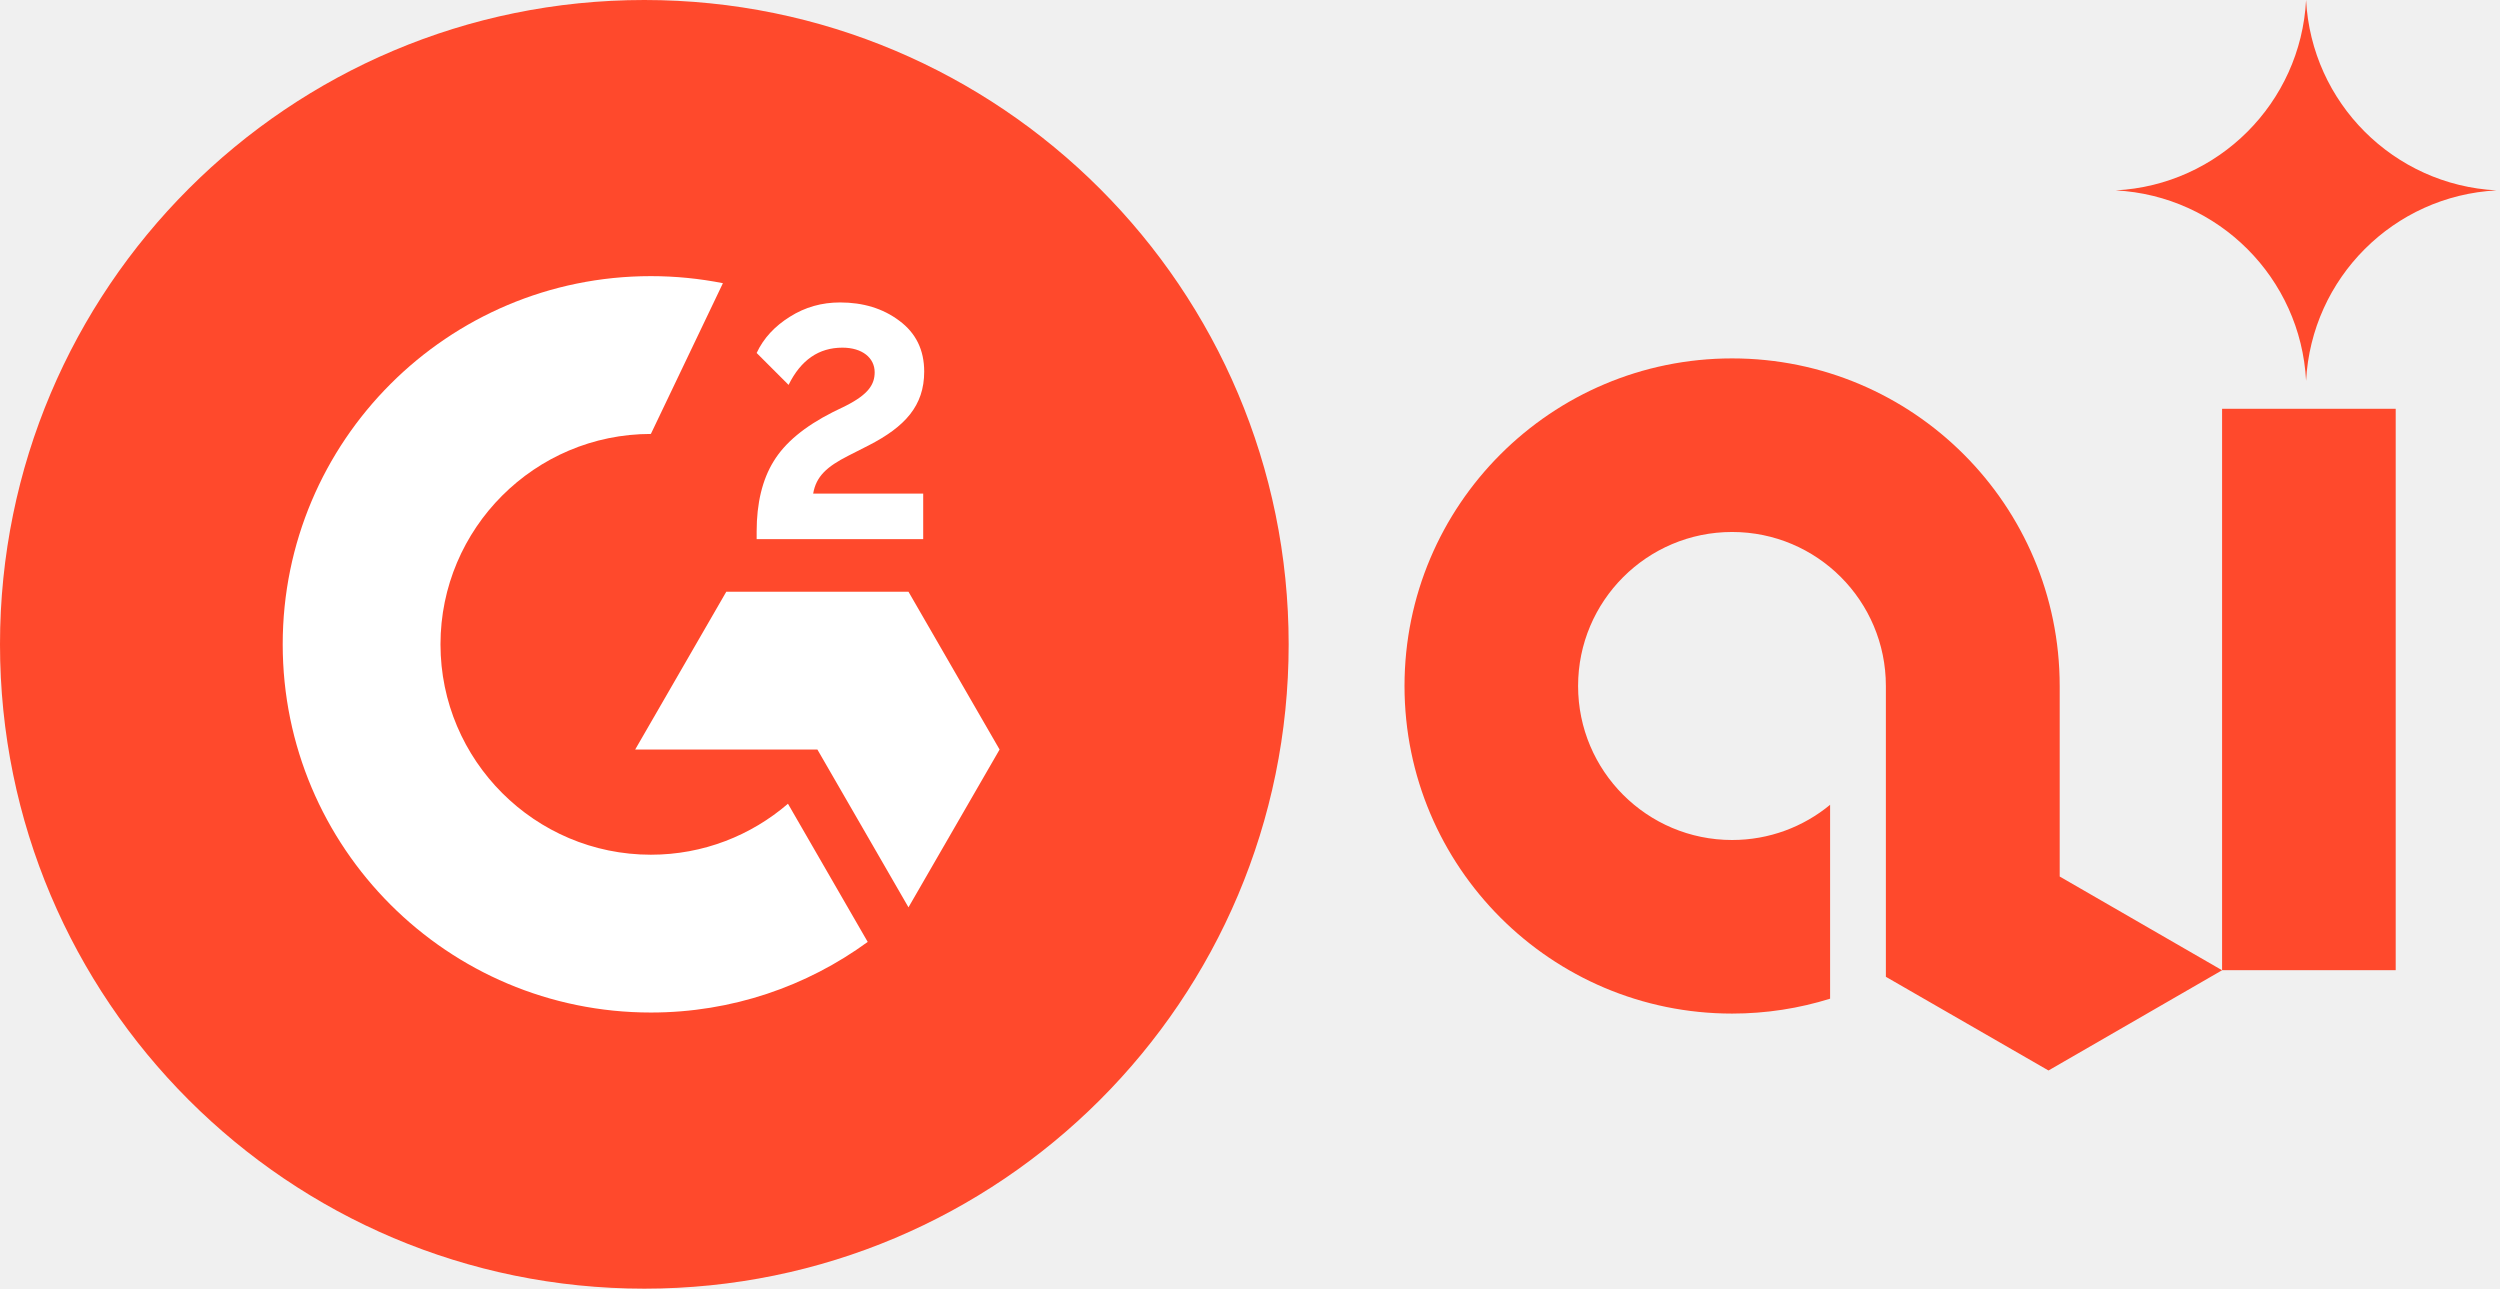
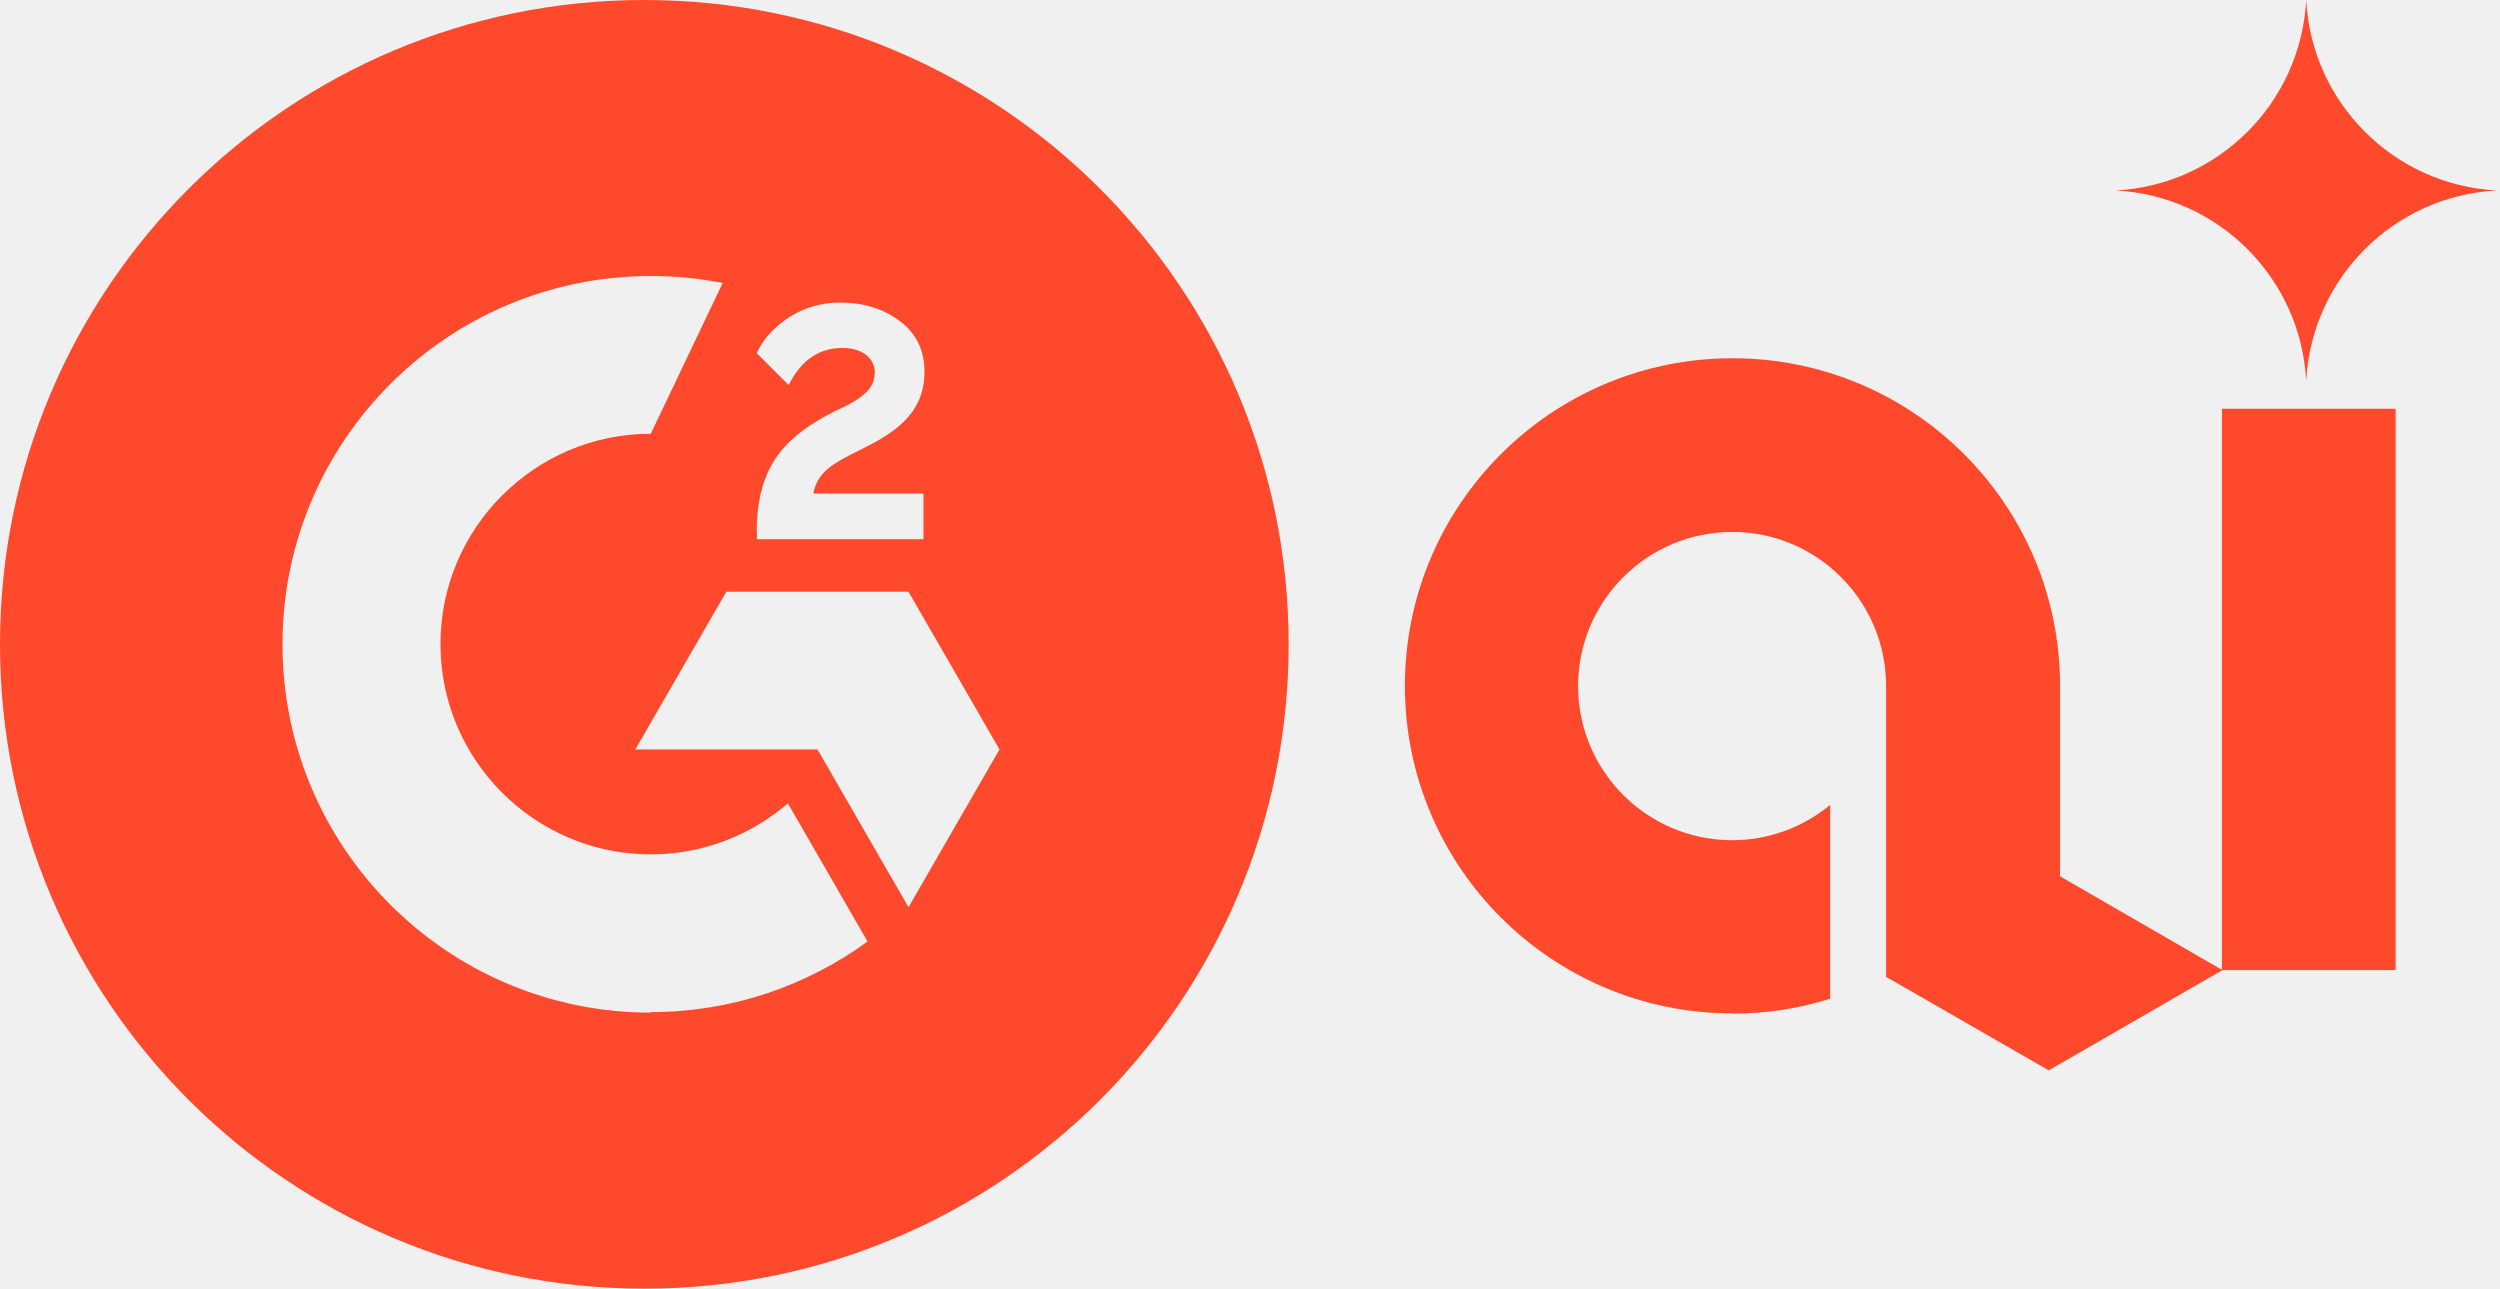
- <svg xmlns="http://www.w3.org/2000/svg" width="97" height="50" viewBox="0 0 97 50" fill="none">
-   <path d="M25 50C38.807 50 50 38.807 50 25C50 11.193 38.807 0 25 0C11.193 0 0 11.193 0 25C0 38.807 11.193 50 25 50Z" fill="#FF492C" />
-   <path d="M89.476 0C89.266 3.99 86.079 7.177 82.089 7.387C86.079 7.597 89.266 10.785 89.476 14.775C89.686 10.785 92.874 7.597 96.864 7.387C92.874 7.177 89.686 3.99 89.476 0Z" fill="#FF492C" />
-   <path d="M92.953 15.861H86.217V37.643H92.953V15.861Z" fill="#FF492C" />
-   <path d="M67.206 39.327C68.53 39.327 69.807 39.124 71.008 38.749V31.226C69.975 32.079 68.65 32.592 67.206 32.592C63.906 32.592 61.23 29.916 61.23 26.616C61.23 23.317 63.906 20.641 67.206 20.641C70.505 20.641 73.172 23.317 73.172 26.616V37.9L79.481 41.535L86.217 37.646L79.916 34.009L79.916 26.616C79.916 19.596 74.225 13.906 67.206 13.906C60.186 13.906 54.495 19.596 54.495 26.616C54.495 33.636 60.186 39.327 67.206 39.327Z" fill="#FF492C" />
-   <path d="M17.091 25C17.091 29.501 20.753 33.163 25.254 33.163C27.285 33.163 29.143 32.416 30.573 31.185L33.667 36.546C31.308 38.268 28.4 39.286 25.254 39.286C17.364 39.286 10.969 32.89 10.969 25C10.969 17.11 17.364 10.714 25.254 10.714C26.211 10.714 27.145 10.809 28.049 10.988L25.254 16.837C20.753 16.837 17.091 20.499 17.091 25Z" fill="white" />
-   <path d="M35.82 19.151H31.551C31.667 18.481 32.08 18.107 32.918 17.681L33.705 17.281C35.111 16.559 35.859 15.746 35.859 14.418C35.859 13.579 35.537 12.921 34.892 12.444C34.26 11.967 33.486 11.735 32.596 11.735C31.886 11.735 31.241 11.915 30.648 12.289C30.068 12.651 29.629 13.115 29.358 13.695L30.597 14.934C31.074 13.966 31.77 13.489 32.686 13.489C33.46 13.489 33.937 13.889 33.937 14.443C33.937 14.908 33.705 15.295 32.815 15.746L32.312 15.991C31.216 16.546 30.455 17.178 30.016 17.9C29.578 18.61 29.358 19.525 29.358 20.622V20.919H35.82V19.151Z" fill="white" />
-   <path d="M35.249 22.959H28.18L24.645 29.082H31.715L35.249 35.204L38.784 29.082L35.249 22.959Z" fill="white" />
+ <svg xmlns="http://www.w3.org/2000/svg" id="Layer_1" version="1.1" viewBox="0 0 97 50">
+   <defs>
+     <style>
+       .st0 {
+         fill: #ff492c;
+       }
+     </style>
+   </defs>
+   <path class="st0" d="M89.48,0c-.21,3.99-3.4,7.18-7.39,7.39,3.99.21,7.18,3.4,7.39,7.39.21-3.99,3.4-7.18,7.39-7.39-3.99-.21-7.18-3.4-7.39-7.39Z" />
+   <path class="st0" d="M92.95,15.86h-6.74v21.78h6.74V15.86Z" />
+   <path class="st0" d="M67.21,39.33c1.32,0,2.6-.2,3.8-.58v-7.52c-1.03.85-2.36,1.37-3.8,1.37-3.3,0-5.98-2.68-5.98-5.98s2.68-5.98,5.98-5.98,5.97,2.68,5.97,5.98v11.28l6.31,3.63,6.74-3.89-6.3-3.64v-7.39c0-7.02-5.69-12.71-12.71-12.71s-12.71,5.69-12.71,12.71,5.69,12.71,12.71,12.71Z" />
+   <path class="st0" d="M25,0C11.19,0,0,11.19,0,25s11.19,25,25,25,25-11.19,25-25S38.81,0,25,0ZM29.36,20.62c0-1.1.22-2.01.66-2.72.44-.72,1.2-1.35,2.3-1.91l.5-.24c.89-.45,1.12-.84,1.12-1.3,0-.55-.48-.95-1.25-.95-.92,0-1.61.48-2.09,1.44l-1.24-1.24c.27-.58.71-1.04,1.29-1.41.59-.37,1.24-.55,1.95-.55.89,0,1.66.23,2.3.71.65.48.97,1.14.97,1.97,0,1.33-.75,2.14-2.15,2.86l-.79.4c-.84.43-1.25.8-1.37,1.47h4.27v1.77h-6.46v-.3ZM25.25,39.29c-7.89,0-14.29-6.4-14.29-14.29s6.4-14.29,14.29-14.29c.96,0,1.89.09,2.79.27l-2.79,5.85c-4.5,0-8.16,3.66-8.16,8.16s3.66,8.16,8.16,8.16c2.03,0,3.89-.75,5.32-1.98l3.09,5.36c-2.36,1.72-5.27,2.74-8.41,2.74ZM35.25,35.2l-3.53-6.12h-7.07l3.53-6.12h7.07l3.53,6.12-3.53,6.12Z" />
</svg>
